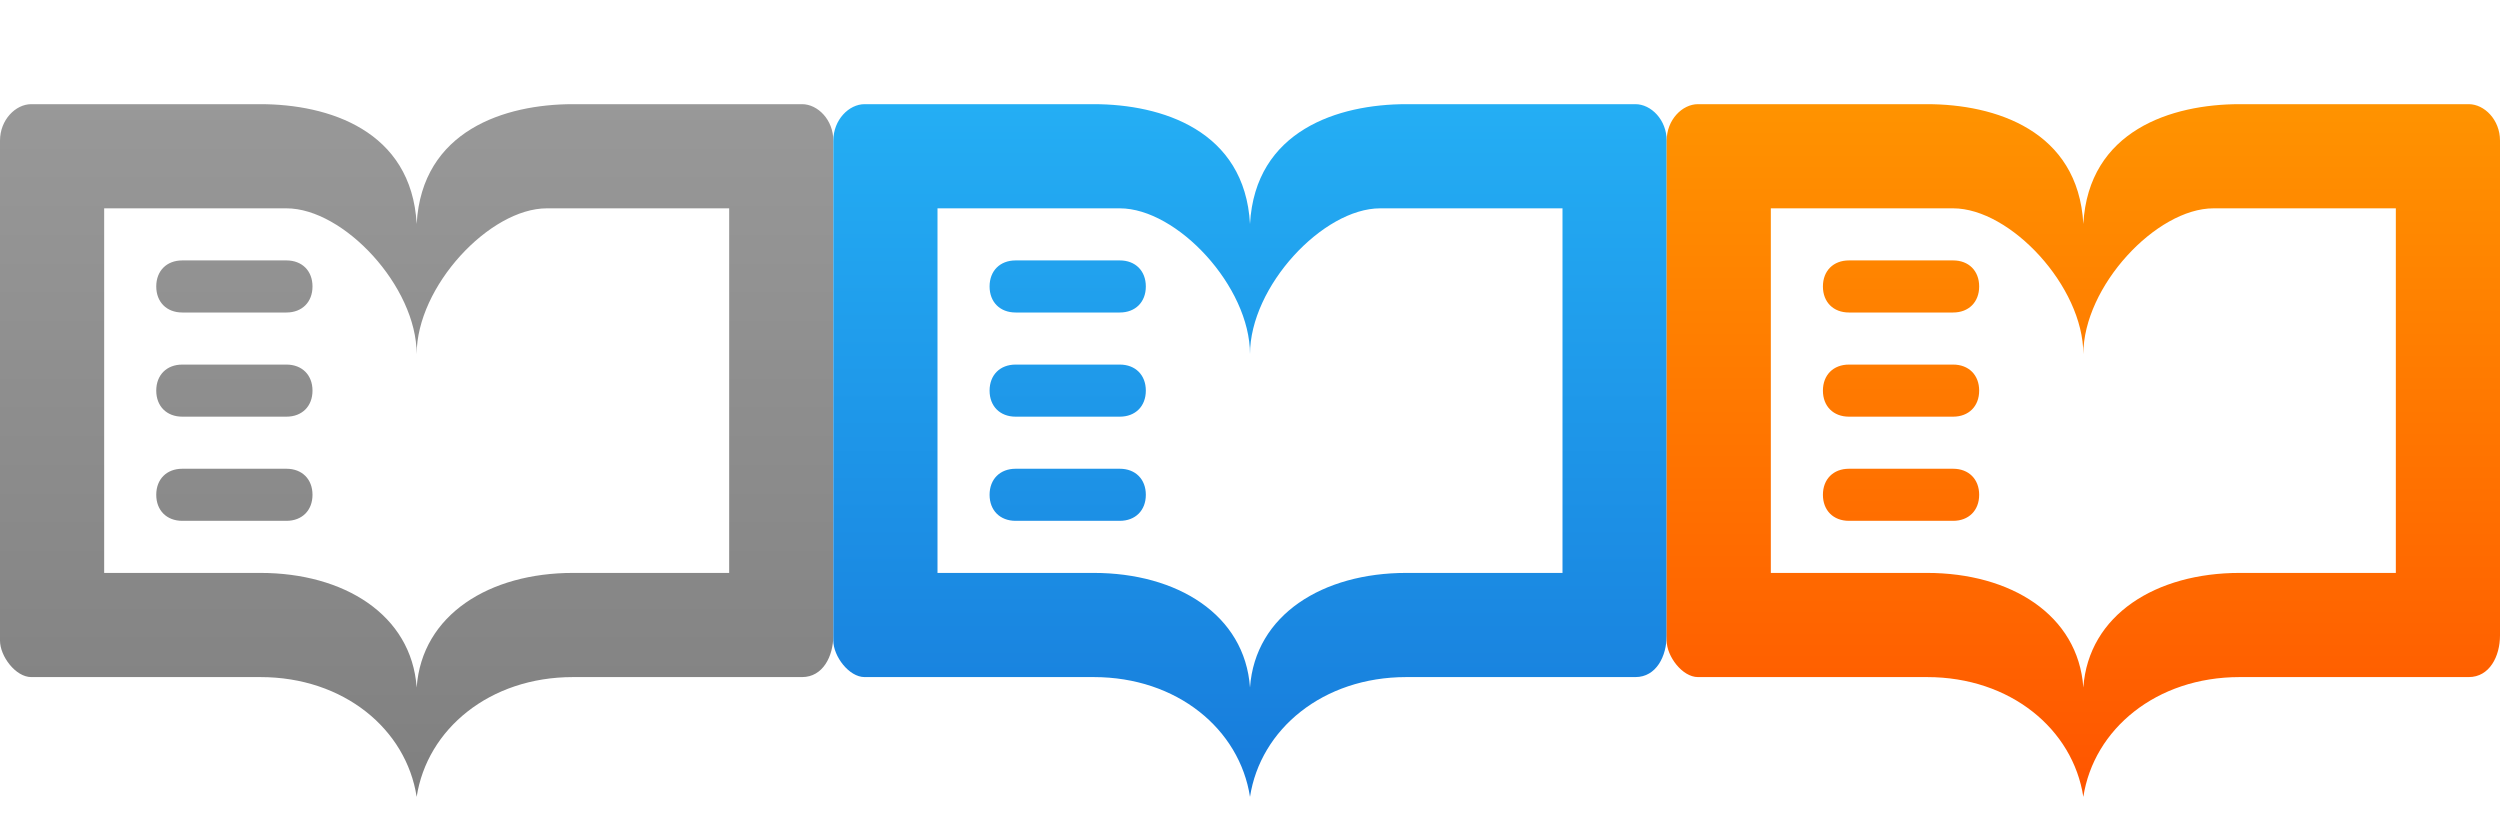
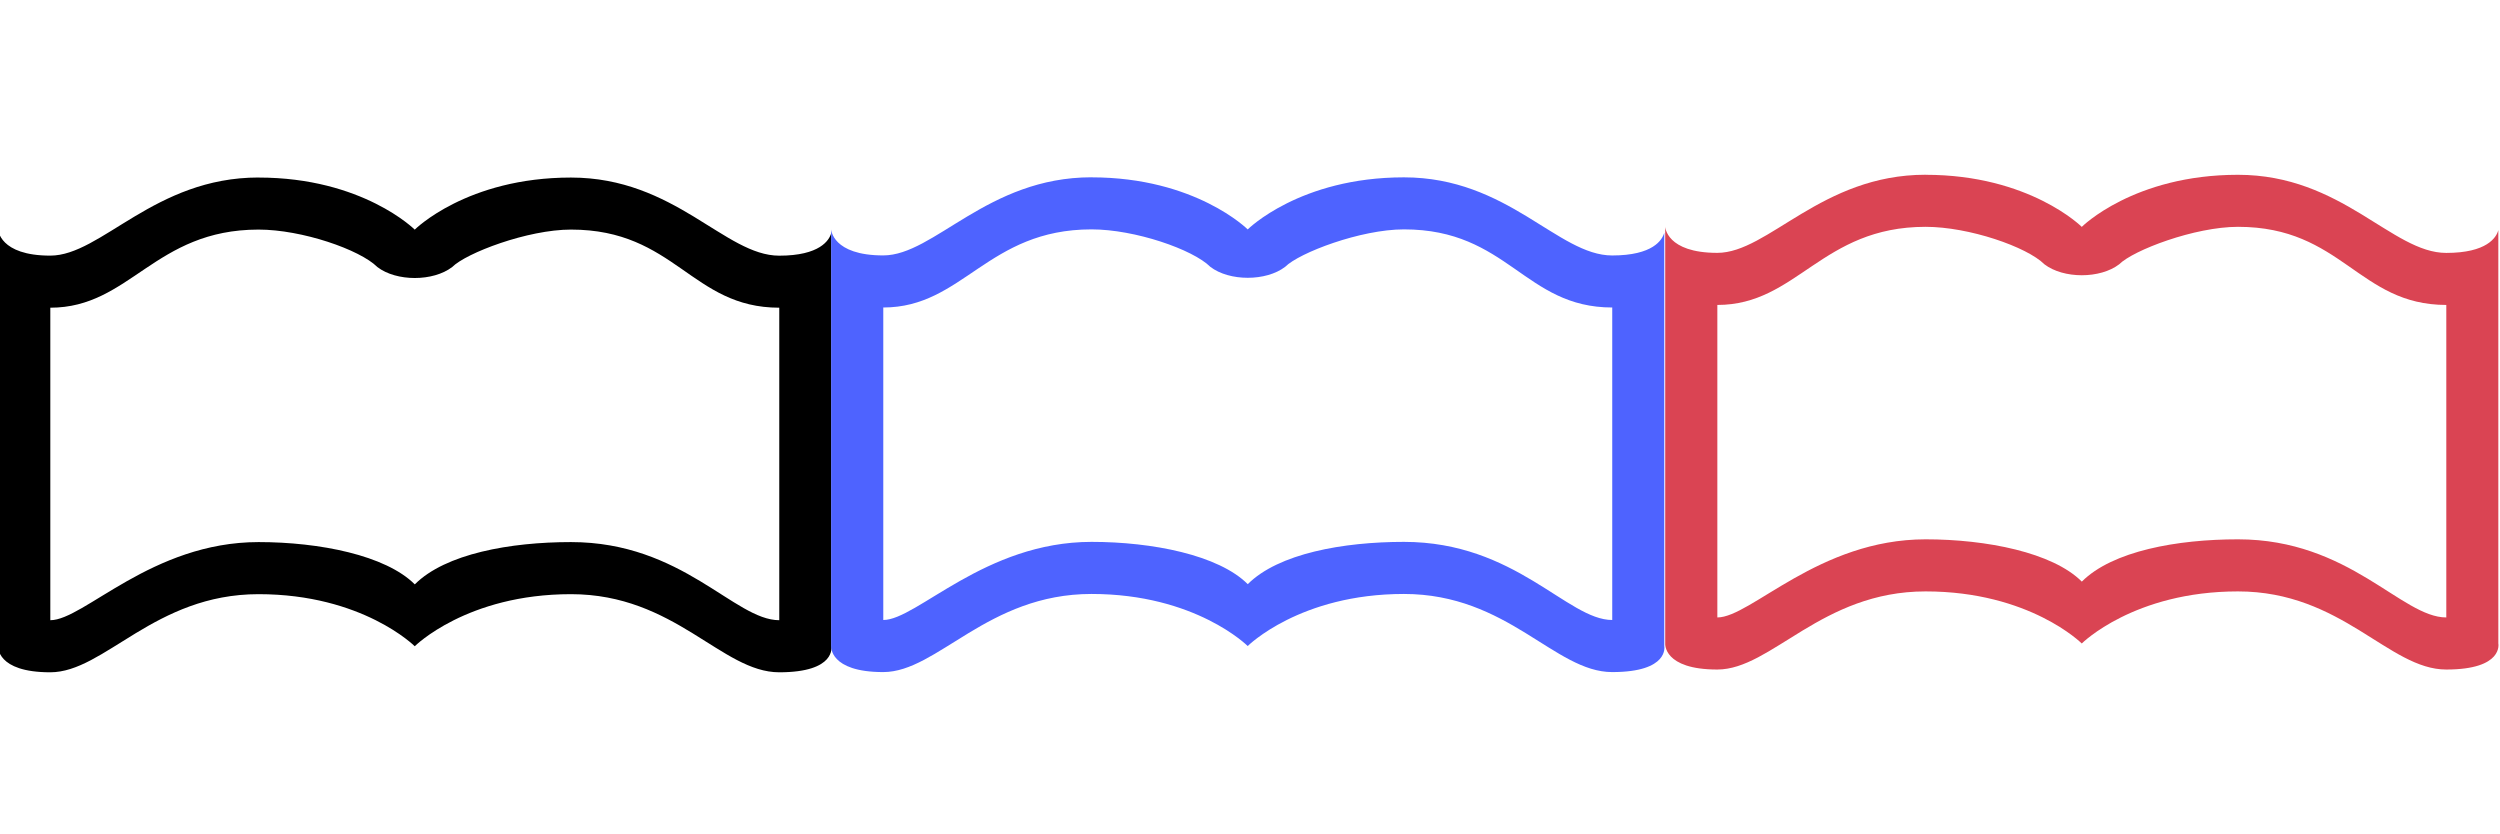
- <svg xmlns="http://www.w3.org/2000/svg" xmlns:xlink="http://www.w3.org/1999/xlink" width="48" height="16" viewBox="0 0 48 16">
-   <defs>
+ <svg xmlns="http://www.w3.org/2000/svg" width="48" height="16" viewBox="0 0 48 16" id="svg2" version="1.1">
+   <defs id="defs4">
    <path id="glyphShape-readerMode-book" d="M5.5,5h-2C3.2,5,3,5.2,3,5.5S3.2,6,3.5,6h2 C5.8,6,6,5.8,6,5.5S5.8,5,5.5,5z M5.5,7h-2C3.2,7,3,7.2,3,7.5S3.2,8,3.5,8h2C5.8,8,6,7.8,6,7.5S5.8,7,5.5,7z M5.5,9h-2 C3.2,9,3,9.2,3,9.5S3.2,10,3.5,10h2C5.8,10,6,9.8,6,9.5S5.8,9,5.5,9z M15.4,2c0,0-3.1,0-4.4,0S8.1,2.5,8,4.3C7.9,2.5,6.3,2,5,2 S0.6,2,0.6,2C0.3,2,0,2.3,0,2.7v9.6C0,12.6,0.3,13,0.6,13c0,0,2.6,0,4.4,0c1.6,0,2.8,1,3,2.3C8.2,14,9.4,13,11,13 c1.8,0,4.4,0,4.4,0c0.4,0,0.6-0.4,0.6-0.8V2.7C16,2.3,15.7,2,15.4,2z M14,11L14,11c-0.2,0-1.6,0-3,0c-1.6,0-2.9,0.8-3,2.2 C7.9,11.8,6.6,11,5,11c-1.4,0-2.8,0-3,0l0,0l0,0V4c0,0,2.7,0,3.5,0C6.6,4,8,5.5,8,6.8C8,5.5,9.4,4,10.5,4C11.3,4,14,4,14,4V11 L14,11z" />
    <linearGradient id="gradient-state-default" x1="0%" y1="0%" x2="0" y2="100%">
-       <stop stop-color="#989898" offset="0%" />
-       <stop stop-color="#808080" offset="100%" />
+       <stop stop-color="#989898" offset="0%" id="stop8" />
+       <stop stop-color="#808080" offset="100%" id="stop10" />
    </linearGradient>
    <linearGradient id="gradient-state-hover" x1="0%" y1="0%" x2="0" y2="100%">
-       <stop stop-color="#24aef4" offset="0%" />
-       <stop stop-color="#177bdb" offset="100%" />
+       <stop stop-color="#24aef4" offset="0%" id="stop13" />
+       <stop stop-color="#177bdb" offset="100%" id="stop15" />
    </linearGradient>
    <linearGradient id="gradient-state-pressed" x1="0%" y1="0%" x2="0" y2="100%">
-       <stop stop-color="#ff9300" offset="0%" />
-       <stop stop-color="#ff5500" offset="100%" />
+       <stop stop-color="#ff9300" offset="0%" id="stop18" />
+       <stop stop-color="#ff5500" offset="100%" id="stop20" />
    </linearGradient>
-     <style>
+     <style id="style22">
      .icon-state-default { fill: url(#gradient-state-default); }
      .icon-state-hover   { fill: url(#gradient-state-hover); }
      .icon-state-pressed { fill: url(#gradient-state-pressed); }
    </style>
  </defs>
-   <use xlink:href="#glyphShape-readerMode-book" class="icon-state-default" />
-   <use xlink:href="#glyphShape-readerMode-book" class="icon-state-hover" transform="translate(16)" />
-   <use xlink:href="#glyphShape-readerMode-book" class="icon-state-pressed" transform="translate(32)" />
+   <path style="fill:currentColor;fill-opacity:1;stroke:none" d="m 4.964,3.408 c -2,0 -3.02,1.5 -3.999,1.5 -0.979,0 -1,-0.5 -1,-0.5 l 0,8 c 0,0 -0.042,0.5 1,0.5 1.041,0 2,-1.5 3.999,-1.5 2,0 2.999,1 2.999,1 0,0 1,-1 2.999,-1 2,0 2.895,1.5 3.999,1.5 1.104,0 1,-0.5 1,-0.5 l 0,-7.937 c -0.037,0.141 -0.219,0.438 -1,0.438 -1.041,0 -2,-1.5 -3.999,-1.5 -2,0 -2.999,1 -2.999,1 0,0 -1,-1 -2.999,-1 z m 0,1 c 0.833,0 1.947,0.385 2.281,0.719 0.366,0.281 1.071,0.281 1.437,0 0.27,-0.27 1.448,-0.719 2.281,-0.719 2,0 2.312,1.5 3.999,1.5 l 0,6 c -0.861,0 -1.855,-1.5 -3.999,-1.5 -1.166,0 -2.41,0.223 -2.999,0.812 -0.56,-0.56 -1.833,-0.812 -2.999,-0.812 -2.051,0 -3.356,1.5 -3.999,1.5 l 0,-6 c 1.531,0 2,-1.5 3.999,-1.5 z" class="ColorScheme-Text" id="path6" />
+   <path style="fill:#4e63ff;fill-opacity:1;stroke:none" d="m 20.957,3.404 c -2,0 -3.02,1.5 -3.999,1.5 -0.979,0 -1,-0.5 -1,-0.5 l 0,8 c 0,0 -0.042,0.5 1,0.5 1.041,0 2,-1.5 3.999,-1.5 2,0 2.999,1 2.999,1 0,0 1,-1 2.999,-1 2,0 2.895,1.5 3.999,1.5 1.104,0 1,-0.5 1,-0.5 l 0,-7.937 c -0.037,0.141 -0.219,0.438 -1,0.438 -1.041,0 -2,-1.5 -3.999,-1.5 -2,0 -2.999,1 -2.999,1 0,0 -1,-1 -2.999,-1 z m 0,1 c 0.833,0 1.947,0.385 2.281,0.719 0.366,0.281 1.071,0.281 1.437,0 0.27,-0.27 1.448,-0.719 2.281,-0.719 2,0 2.312,1.5 3.999,1.5 l 0,6 c -0.861,0 -1.855,-1.5 -3.999,-1.5 -1.166,0 -2.41,0.223 -2.999,0.812 -0.56,-0.56 -1.833,-0.812 -2.999,-0.812 -2.051,0 -3.356,1.5 -3.999,1.5 l 0,-6 c 1.531,0 2,-1.5 3.999,-1.5 z" class="ColorScheme-Text" id="path6-3" />
+   <path style="fill:#da4453;fill-opacity:1;stroke:none" d="m 36.971,3.355 c -2,0 -3.02,1.5 -3.999,1.5 -0.979,0 -1,-0.5 -1,-0.5 l 0,8 c 0,0 -0.042,0.5 1,0.5 1.041,0 2,-1.5 3.999,-1.5 2,0 2.999,1 2.999,1 0,0 1,-1 2.999,-1 2,0 2.895,1.5 3.999,1.5 1.104,0 1,-0.5 1,-0.5 l 0,-7.937 c -0.037,0.141 -0.219,0.438 -1,0.438 -1.041,0 -2,-1.5 -3.999,-1.5 -2,0 -2.999,1 -2.999,1 0,0 -1,-1 -2.999,-1 z m 0,1 c 0.833,0 1.947,0.385 2.281,0.719 0.366,0.281 1.071,0.281 1.437,0 0.27,-0.27 1.448,-0.719 2.281,-0.719 2,0 2.312,1.5 3.999,1.5 l 0,6 c -0.861,0 -1.855,-1.5 -3.999,-1.5 -1.166,0 -2.41,0.223 -2.999,0.812 -0.56,-0.56 -1.833,-0.812 -2.999,-0.812 -2.051,0 -3.356,1.5 -3.999,1.5 l 0,-6 c 1.531,0 2,-1.5 3.999,-1.5 z" class="ColorScheme-Text" id="path6-6" />
</svg>
